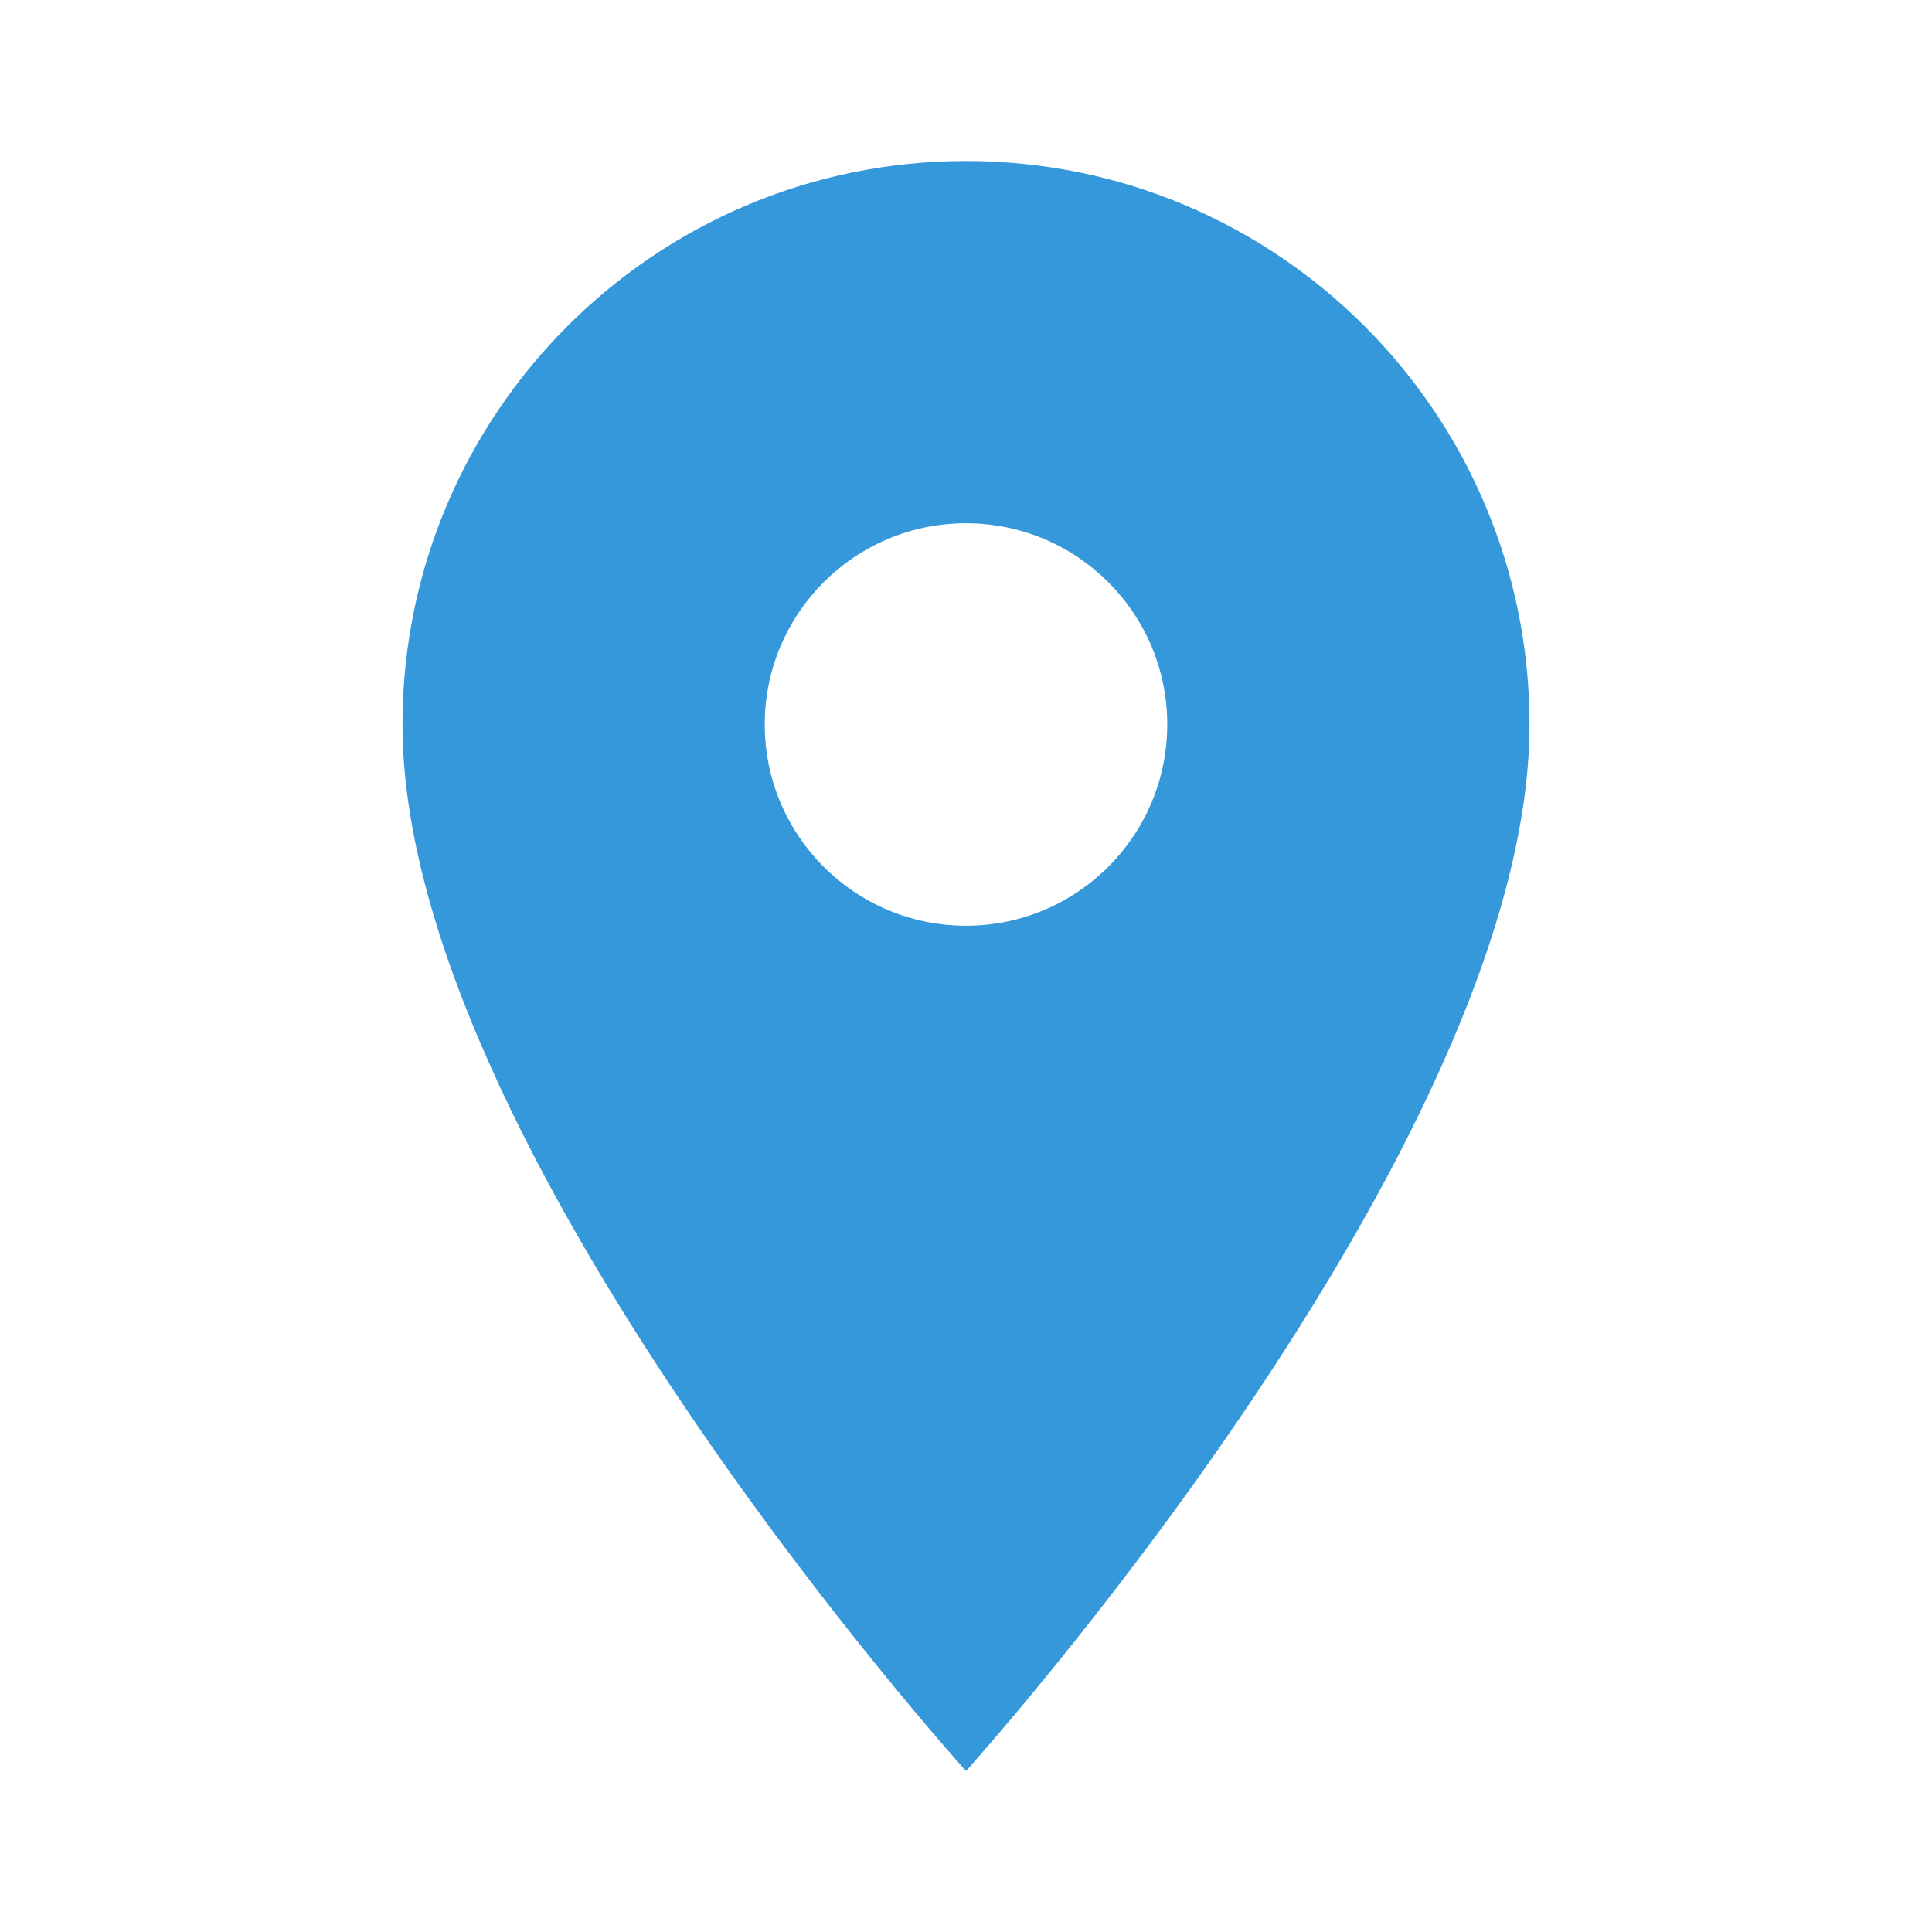
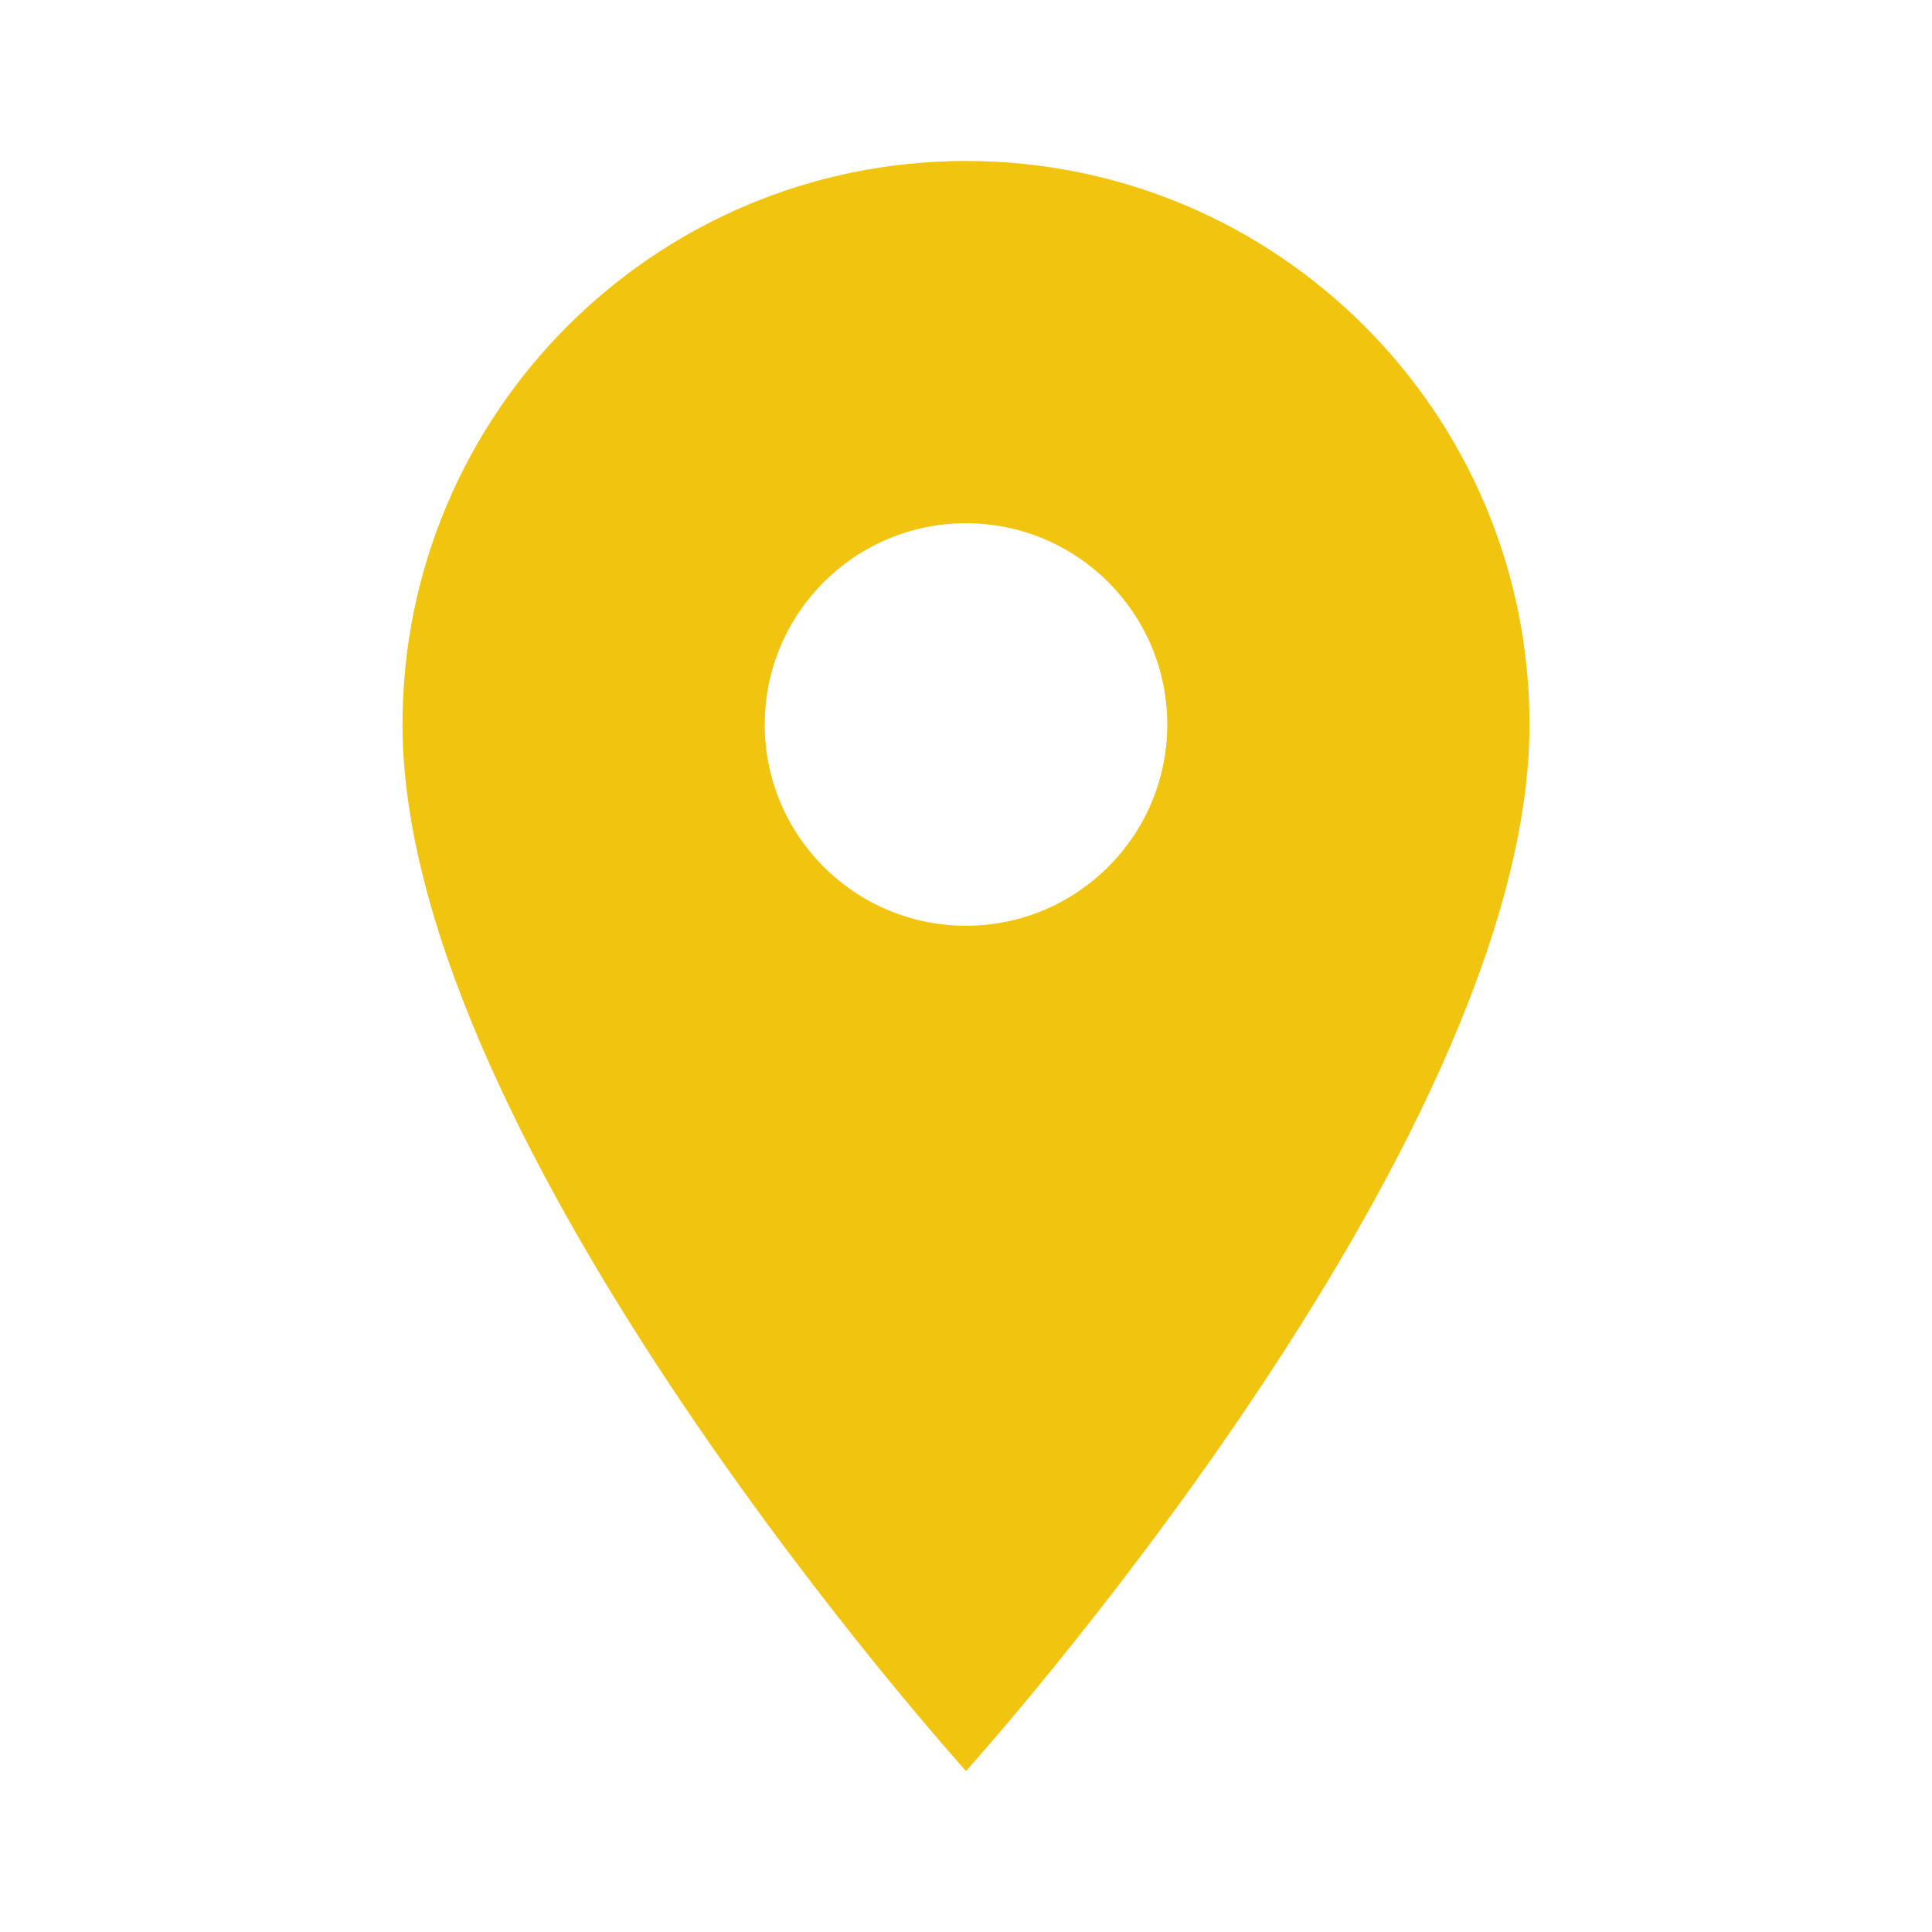
<svg xmlns="http://www.w3.org/2000/svg" width="1em" height="1em" viewBox="0 0 24 24">
-   <path fill="#3498DB" d="M12 11.5A2.5 2.5 0 0 1 9.5 9A2.5 2.5 0 0 1 12 6.5A2.5 2.5 0 0 1 14.5 9a2.5 2.5 0 0 1-2.5 2.5M12 2a7 7 0 0 0-7 7c0 5.25 7 13 7 13s7-7.75 7-13a7 7 0 0 0-7-7Z" />
+   <path fill="#F1C40F" d="M12 11.5A2.5 2.5 0 0 1 9.5 9A2.5 2.5 0 0 1 12 6.5A2.5 2.5 0 0 1 14.5 9a2.5 2.5 0 0 1-2.5 2.5M12 2a7 7 0 0 0-7 7c0 5.25 7 13 7 13s7-7.75 7-13a7 7 0 0 0-7-7Z" />
</svg>
